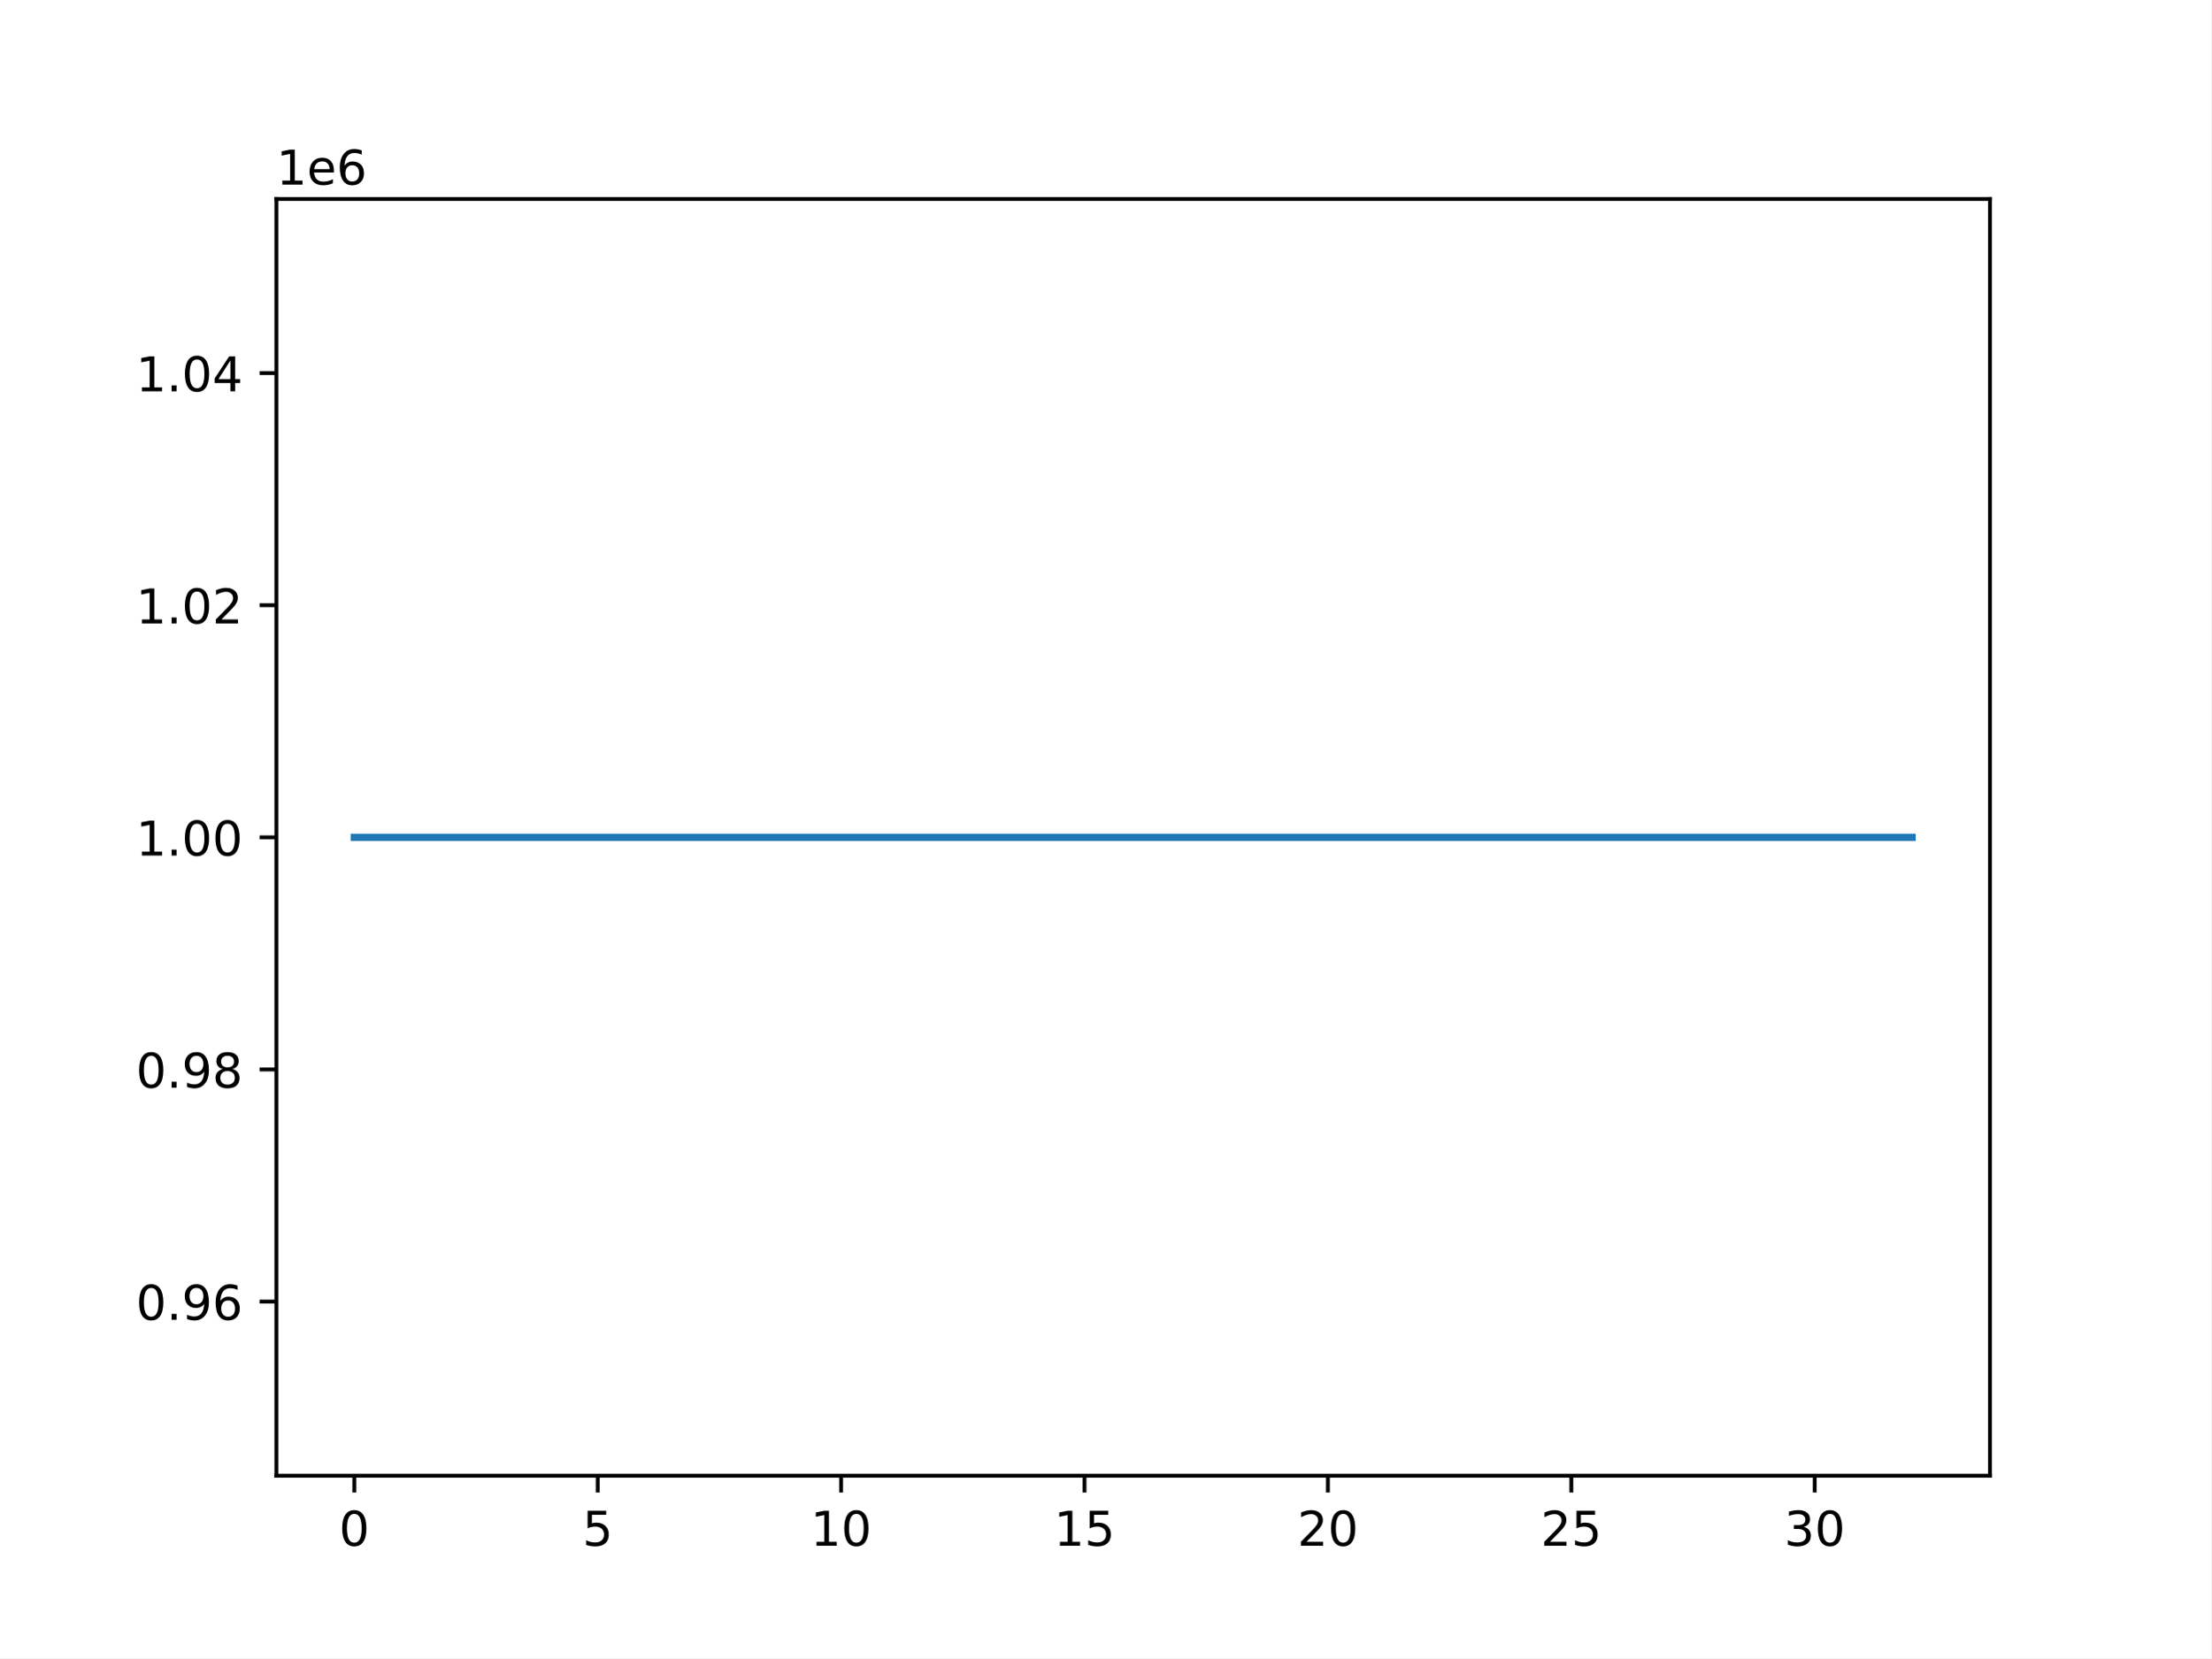
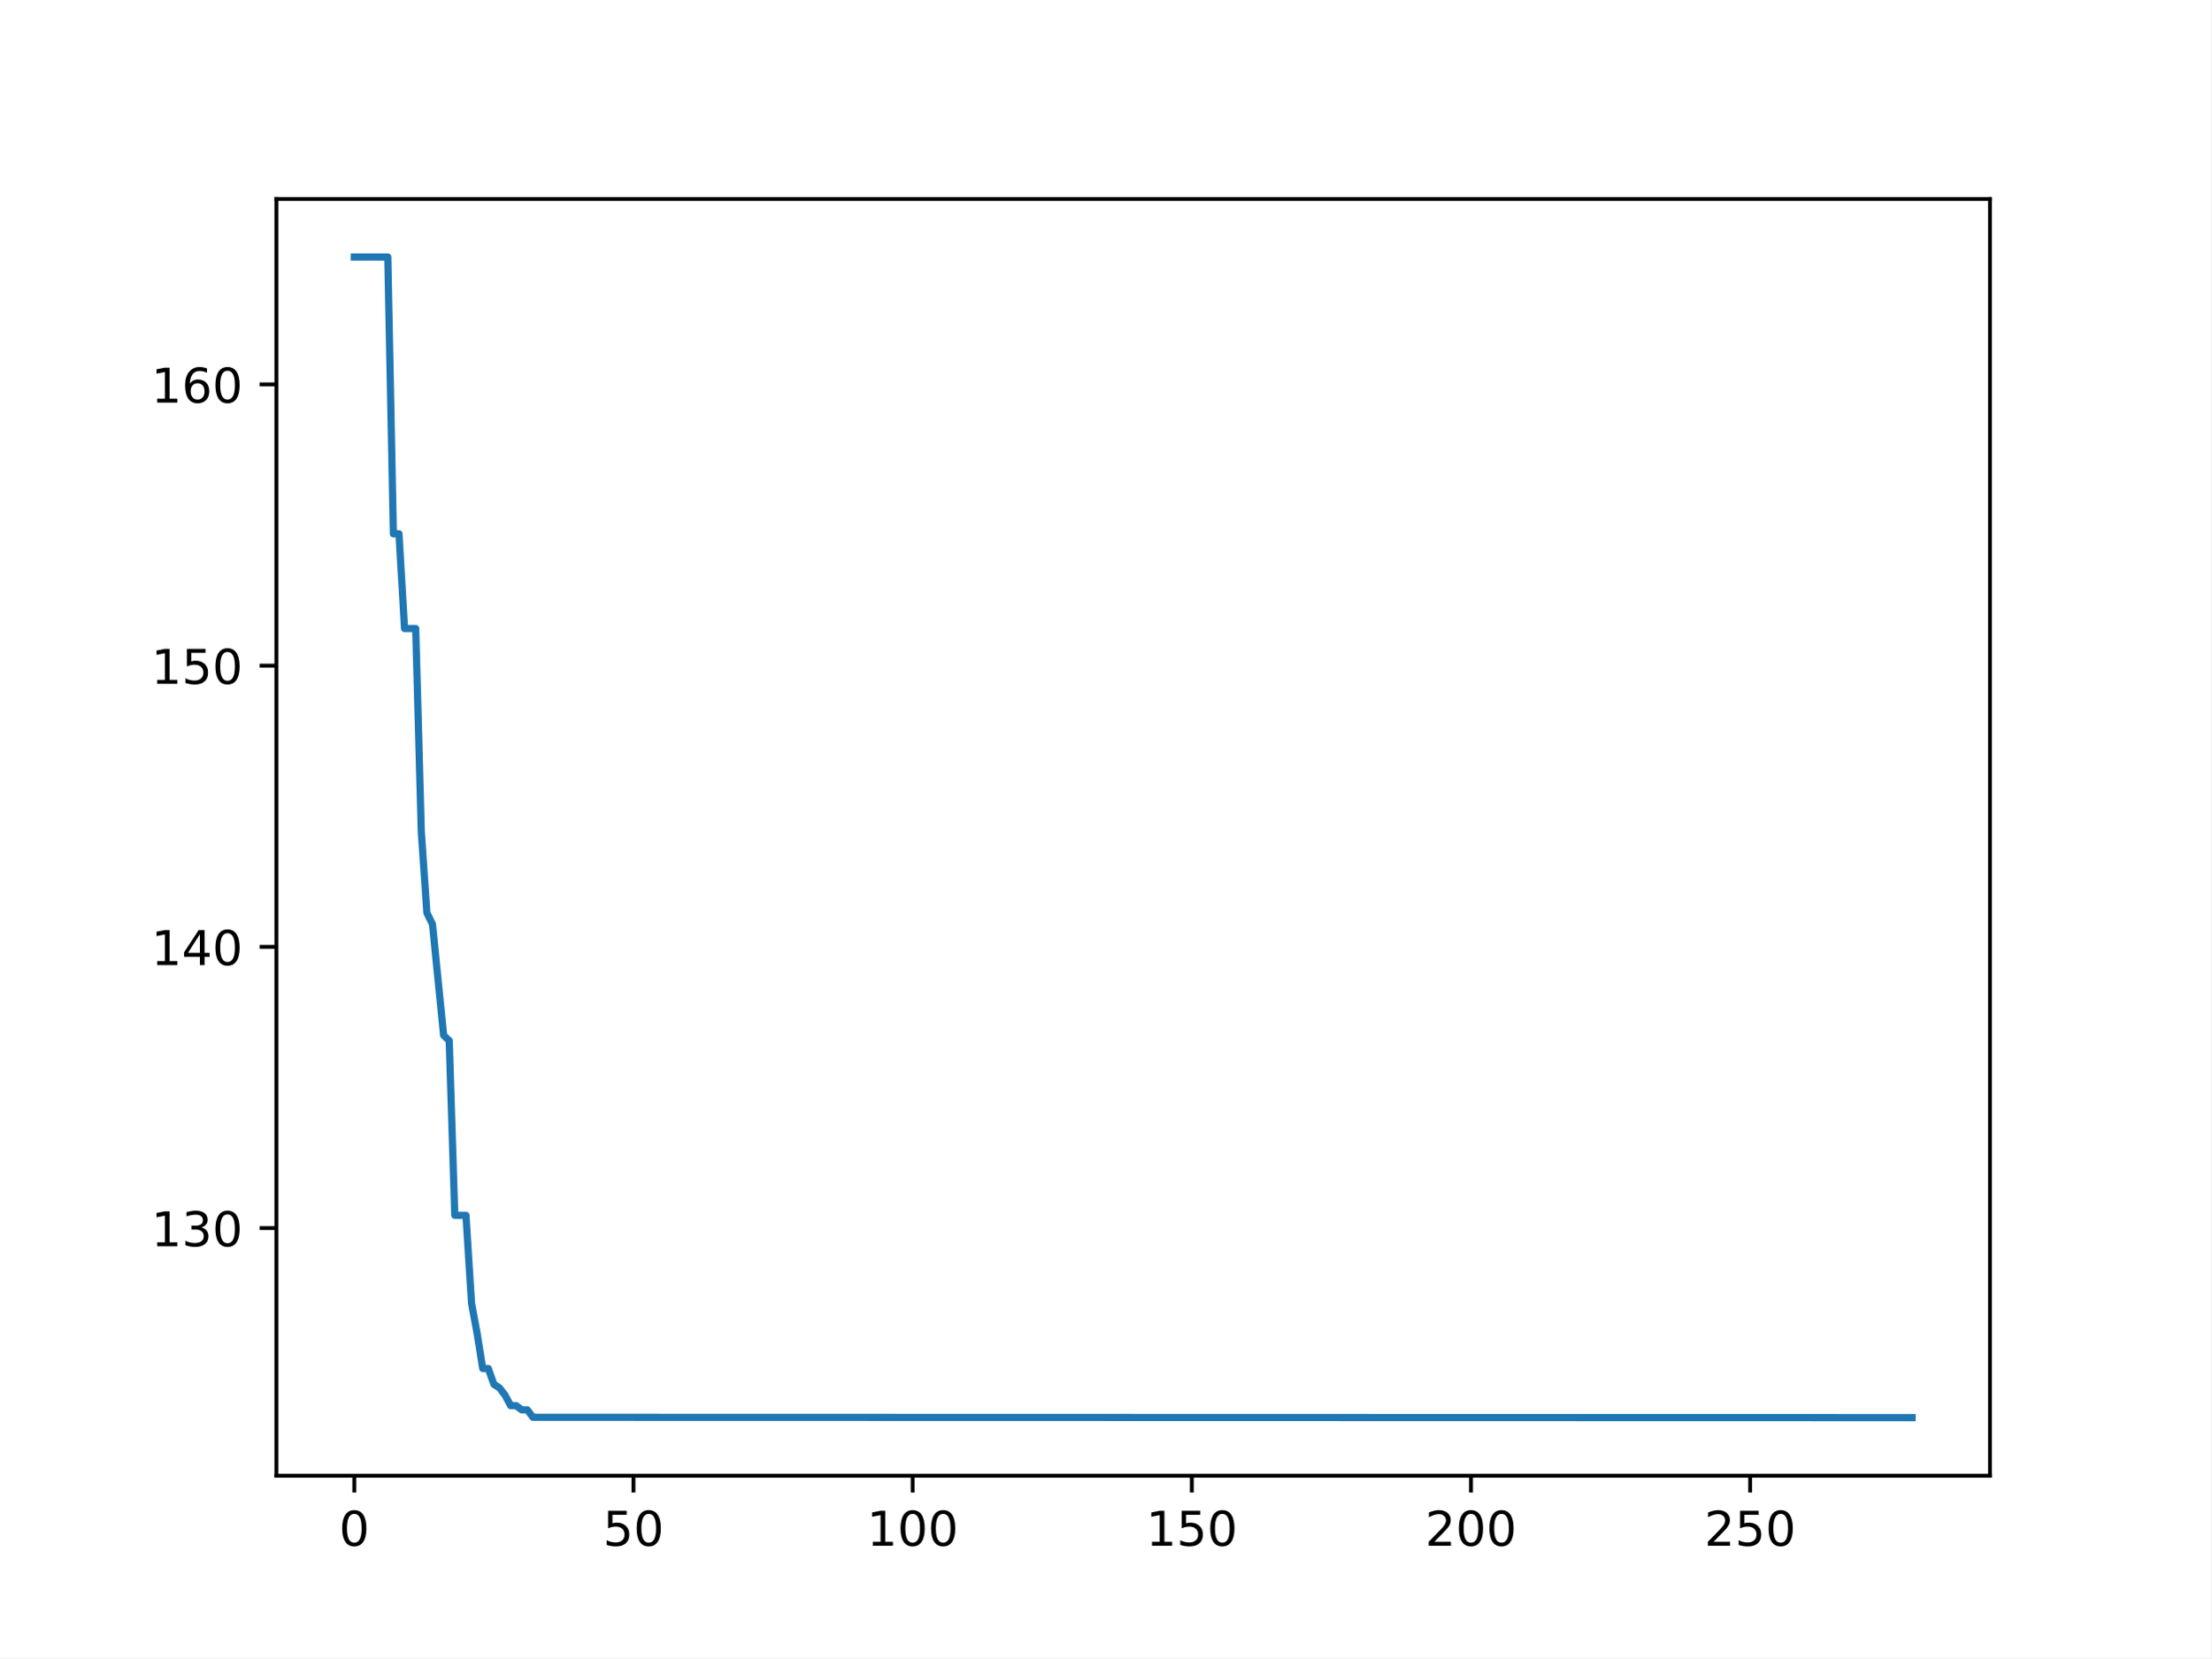
<svg xmlns="http://www.w3.org/2000/svg" xmlns:xlink="http://www.w3.org/1999/xlink" width="460.8pt" height="345.6pt" viewBox="0 0 460.8 345.6" version="1.1">
  <defs>
    <style type="text/css">*{stroke-linejoin: round; stroke-linecap: butt}</style>
  </defs>
  <g id="figure_1">
    <g id="patch_1">
      <path d="M 0 345.6  L 460.8 345.6  L 460.8 0  L 0 0  z " style="fill: #ffffff" />
    </g>
    <g id="axes_1">
      <g id="patch_2">
        <path d="M 57.6 307.584  L 414.72 307.584  L 414.72 41.472  L 57.6 41.472  z " style="fill: #ffffff" />
      </g>
      <g id="matplotlib.axis_1">
        <g id="xtick_1">
          <g id="line2d_1">
            <defs>
-               <path id="m0b77d196bd" d="M 0 0  L 0 3.5  " style="stroke: #000000; stroke-width: 0.8" />
+               <path id="md8eb9fb627" d="M 0 0  L 0 3.5  " style="stroke: #000000; stroke-width: 0.8" />
            </defs>
            <g>
-               <use xlink:href="#m0b77d196bd" x="73.833" y="307.584" style="stroke: #000000; stroke-width: 0.8" />
+               <use xlink:href="#md8eb9fb627" x="73.833" y="307.584" style="stroke: #000000; stroke-width: 0.8" />
            </g>
          </g>
          <g id="text_1">
            <g transform="translate(70.65148 322.1824) scale(0.1 -0.1)">
              <defs>
                <path id="DejaVuSans-30" d="M 2034 4250  Q 1547 4250 1301 3770  Q 1056 3291 1056 2328  Q 1056 1369 1301 889  Q 1547 409 2034 409  Q 2525 409 2770 889  Q 3016 1369 3016 2328  Q 3016 3291 2770 3770  Q 2525 4250 2034 4250  z M 2034 4750  Q 2819 4750 3233 4129  Q 3647 3509 3647 2328  Q 3647 1150 3233 529  Q 2819 -91 2034 -91  Q 1250 -91 836 529  Q 422 1150 422 2328  Q 422 3509 836 4129  Q 1250 4750 2034 4750  z " transform="scale(0.015625)" />
              </defs>
              <use xlink:href="#DejaVuSans-30" />
            </g>
          </g>
        </g>
        <g id="xtick_2">
          <g id="line2d_2">
            <g>
-               <use xlink:href="#m0b77d196bd" x="124.56" y="307.584" style="stroke: #000000; stroke-width: 0.8" />
+               <use xlink:href="#md8eb9fb627" x="132.015" y="307.584" style="stroke: #000000; stroke-width: 0.8" />
            </g>
          </g>
          <g id="text_2">
-             <g transform="translate(121.3787 322.1824) scale(0.1 -0.1)">
+             <g transform="translate(125.652 322.1824) scale(0.1 -0.1)">
              <defs>
                <path id="DejaVuSans-35" d="M 691 4666  L 3169 4666  L 3169 4134  L 1269 4134  L 1269 2991  Q 1406 3038 1543 3061  Q 1681 3084 1819 3084  Q 2600 3084 3056 2656  Q 3513 2228 3513 1497  Q 3513 744 3044 326  Q 2575 -91 1722 -91  Q 1428 -91 1123 -41  Q 819 9 494 109  L 494 744  Q 775 591 1075 516  Q 1375 441 1709 441  Q 2250 441 2565 725  Q 2881 1009 2881 1497  Q 2881 1984 2565 2268  Q 2250 2553 1709 2553  Q 1456 2553 1204 2497  Q 953 2441 691 2322  L 691 4666  z " transform="scale(0.015625)" />
              </defs>
              <use xlink:href="#DejaVuSans-35" />
+               <use xlink:href="#DejaVuSans-30" x="63.623" />
            </g>
          </g>
        </g>
        <g id="xtick_3">
          <g id="line2d_3">
            <g>
-               <use xlink:href="#m0b77d196bd" x="175.287" y="307.584" style="stroke: #000000; stroke-width: 0.8" />
+               <use xlink:href="#md8eb9fb627" x="190.196" y="307.584" style="stroke: #000000; stroke-width: 0.8" />
            </g>
          </g>
          <g id="text_3">
-             <g transform="translate(168.9248 322.1824) scale(0.1 -0.1)">
+             <g transform="translate(180.6526 322.1824) scale(0.1 -0.1)">
              <defs>
                <path id="DejaVuSans-31" d="M 794 531  L 1825 531  L 1825 4091  L 703 3866  L 703 4441  L 1819 4666  L 2450 4666  L 2450 531  L 3481 531  L 3481 0  L 794 0  L 794 531  z " transform="scale(0.015625)" />
              </defs>
              <use xlink:href="#DejaVuSans-31" />
              <use xlink:href="#DejaVuSans-30" x="63.623" />
+               <use xlink:href="#DejaVuSans-30" x="127.246" />
            </g>
          </g>
        </g>
        <g id="xtick_4">
          <g id="line2d_4">
            <g>
-               <use xlink:href="#m0b77d196bd" x="226.015" y="307.584" style="stroke: #000000; stroke-width: 0.8" />
+               <use xlink:href="#md8eb9fb627" x="248.378" y="307.584" style="stroke: #000000; stroke-width: 0.8" />
            </g>
          </g>
          <g id="text_4">
-             <g transform="translate(219.652 322.1824) scale(0.1 -0.1)">
+             <g transform="translate(238.8344 322.1824) scale(0.1 -0.1)">
              <use xlink:href="#DejaVuSans-31" />
              <use xlink:href="#DejaVuSans-35" x="63.623" />
+               <use xlink:href="#DejaVuSans-30" x="127.246" />
            </g>
          </g>
        </g>
        <g id="xtick_5">
          <g id="line2d_5">
            <g>
-               <use xlink:href="#m0b77d196bd" x="276.742" y="307.584" style="stroke: #000000; stroke-width: 0.8" />
+               <use xlink:href="#md8eb9fb627" x="306.56" y="307.584" style="stroke: #000000; stroke-width: 0.8" />
            </g>
          </g>
          <g id="text_5">
-             <g transform="translate(270.3793 322.1824) scale(0.1 -0.1)">
+             <g transform="translate(297.0163 322.1824) scale(0.1 -0.1)">
              <defs>
                <path id="DejaVuSans-32" d="M 1228 531  L 3431 531  L 3431 0  L 469 0  L 469 531  Q 828 903 1448 1529  Q 2069 2156 2228 2338  Q 2531 2678 2651 2914  Q 2772 3150 2772 3378  Q 2772 3750 2511 3984  Q 2250 4219 1831 4219  Q 1534 4219 1204 4116  Q 875 4013 500 3803  L 500 4441  Q 881 4594 1212 4672  Q 1544 4750 1819 4750  Q 2544 4750 2975 4387  Q 3406 4025 3406 3419  Q 3406 3131 3298 2873  Q 3191 2616 2906 2266  Q 2828 2175 2409 1742  Q 1991 1309 1228 531  z " transform="scale(0.015625)" />
              </defs>
              <use xlink:href="#DejaVuSans-32" />
              <use xlink:href="#DejaVuSans-30" x="63.623" />
+               <use xlink:href="#DejaVuSans-30" x="127.246" />
            </g>
          </g>
        </g>
        <g id="xtick_6">
          <g id="line2d_6">
            <g>
-               <use xlink:href="#m0b77d196bd" x="327.469" y="307.584" style="stroke: #000000; stroke-width: 0.8" />
+               <use xlink:href="#md8eb9fb627" x="364.742" y="307.584" style="stroke: #000000; stroke-width: 0.8" />
            </g>
          </g>
          <g id="text_6">
-             <g transform="translate(321.1066 322.1824) scale(0.1 -0.1)">
+             <g transform="translate(355.1981 322.1824) scale(0.1 -0.1)">
              <use xlink:href="#DejaVuSans-32" />
              <use xlink:href="#DejaVuSans-35" x="63.623" />
-             </g>
-           </g>
-         </g>
-         <g id="xtick_7">
-           <g id="line2d_7">
-             <g>
-               <use xlink:href="#m0b77d196bd" x="378.196" y="307.584" style="stroke: #000000; stroke-width: 0.8" />
-             </g>
-           </g>
-           <g id="text_7">
-             <g transform="translate(371.8339 322.1824) scale(0.1 -0.1)">
-               <defs>
-                 <path id="DejaVuSans-33" d="M 2597 2516  Q 3050 2419 3304 2112  Q 3559 1806 3559 1356  Q 3559 666 3084 287  Q 2609 -91 1734 -91  Q 1441 -91 1130 -33  Q 819 25 488 141  L 488 750  Q 750 597 1062 519  Q 1375 441 1716 441  Q 2309 441 2620 675  Q 2931 909 2931 1356  Q 2931 1769 2642 2001  Q 2353 2234 1838 2234  L 1294 2234  L 1294 2753  L 1863 2753  Q 2328 2753 2575 2939  Q 2822 3125 2822 3475  Q 2822 3834 2567 4026  Q 2313 4219 1838 4219  Q 1578 4219 1281 4162  Q 984 4106 628 3988  L 628 4550  Q 988 4650 1302 4700  Q 1616 4750 1894 4750  Q 2613 4750 3031 4423  Q 3450 4097 3450 3541  Q 3450 3153 3228 2886  Q 3006 2619 2597 2516  z " transform="scale(0.015625)" />
-               </defs>
-               <use xlink:href="#DejaVuSans-33" />
-               <use xlink:href="#DejaVuSans-30" x="63.623" />
+               <use xlink:href="#DejaVuSans-30" x="127.246" />
            </g>
          </g>
        </g>
      </g>
      <g id="matplotlib.axis_2">
        <g id="ytick_1">
+           <g id="line2d_7">
+             <defs>
+               <path id="mf163ae284b" d="M 0 0  L -3.5 0  " style="stroke: #000000; stroke-width: 0.8" />
+             </defs>
+             <g>
+               <use xlink:href="#mf163ae284b" x="57.6" y="255.969" style="stroke: #000000; stroke-width: 0.8" />
+             </g>
+           </g>
+           <g id="text_7">
+             <g transform="translate(31.5125 259.768) scale(0.1 -0.1)">
+               <defs>
+                 <path id="DejaVuSans-33" d="M 2597 2516  Q 3050 2419 3304 2112  Q 3559 1806 3559 1356  Q 3559 666 3084 287  Q 2609 -91 1734 -91  Q 1441 -91 1130 -33  Q 819 25 488 141  L 488 750  Q 750 597 1062 519  Q 1375 441 1716 441  Q 2309 441 2620 675  Q 2931 909 2931 1356  Q 2931 1769 2642 2001  Q 2353 2234 1838 2234  L 1294 2234  L 1294 2753  L 1863 2753  Q 2328 2753 2575 2939  Q 2822 3125 2822 3475  Q 2822 3834 2567 4026  Q 2313 4219 1838 4219  Q 1578 4219 1281 4162  Q 984 4106 628 3988  L 628 4550  Q 988 4650 1302 4700  Q 1616 4750 1894 4750  Q 2613 4750 3031 4423  Q 3450 4097 3450 3541  Q 3450 3153 3228 2886  Q 3006 2619 2597 2516  z " transform="scale(0.015625)" />
+               </defs>
+               <use xlink:href="#DejaVuSans-31" />
+               <use xlink:href="#DejaVuSans-33" x="63.623" />
+               <use xlink:href="#DejaVuSans-30" x="127.246" />
+             </g>
+           </g>
+         </g>
+         <g id="ytick_2">
          <g id="line2d_8">
-             <defs>
-               <path id="m71fc3f01f8" d="M 0 0  L -3.5 0  " style="stroke: #000000; stroke-width: 0.8" />
-             </defs>
-             <g>
-               <use xlink:href="#m71fc3f01f8" x="57.6" y="271.294" style="stroke: #000000; stroke-width: 0.8" />
+             <g>
+               <use xlink:href="#mf163ae284b" x="57.6" y="197.351" style="stroke: #000000; stroke-width: 0.8" />
            </g>
          </g>
          <g id="text_8">
-             <g transform="translate(28.33438 275.0929) scale(0.1 -0.1)">
-               <defs>
-                 <path id="DejaVuSans-2e" d="M 684 794  L 1344 794  L 1344 0  L 684 0  L 684 794  z " transform="scale(0.015625)" />
-                 <path id="DejaVuSans-39" d="M 703 97  L 703 672  Q 941 559 1184 500  Q 1428 441 1663 441  Q 2288 441 2617 861  Q 2947 1281 2994 2138  Q 2813 1869 2534 1725  Q 2256 1581 1919 1581  Q 1219 1581 811 2004  Q 403 2428 403 3163  Q 403 3881 828 4315  Q 1253 4750 1959 4750  Q 2769 4750 3195 4129  Q 3622 3509 3622 2328  Q 3622 1225 3098 567  Q 2575 -91 1691 -91  Q 1453 -91 1209 -44  Q 966 3 703 97  z M 1959 2075  Q 2384 2075 2632 2365  Q 2881 2656 2881 3163  Q 2881 3666 2632 3958  Q 2384 4250 1959 4250  Q 1534 4250 1286 3958  Q 1038 3666 1038 3163  Q 1038 2656 1286 2365  Q 1534 2075 1959 2075  z " transform="scale(0.015625)" />
+             <g transform="translate(31.5125 201.1501) scale(0.1 -0.1)">
+               <defs>
+                 <path id="DejaVuSans-34" d="M 2419 4116  L 825 1625  L 2419 1625  L 2419 4116  z M 2253 4666  L 3047 4666  L 3047 1625  L 3713 1625  L 3713 1100  L 3047 1100  L 3047 0  L 2419 0  L 2419 1100  L 313 1100  L 313 1709  L 2253 4666  z " transform="scale(0.015625)" />
+               </defs>
+               <use xlink:href="#DejaVuSans-31" />
+               <use xlink:href="#DejaVuSans-34" x="63.623" />
+               <use xlink:href="#DejaVuSans-30" x="127.246" />
+             </g>
+           </g>
+         </g>
+         <g id="ytick_3">
+           <g id="line2d_9">
+             <g>
+               <use xlink:href="#mf163ae284b" x="57.6" y="138.733" style="stroke: #000000; stroke-width: 0.8" />
+             </g>
+           </g>
+           <g id="text_9">
+             <g transform="translate(31.5125 142.5322) scale(0.1 -0.1)">
+               <use xlink:href="#DejaVuSans-31" />
+               <use xlink:href="#DejaVuSans-35" x="63.623" />
+               <use xlink:href="#DejaVuSans-30" x="127.246" />
+             </g>
+           </g>
+         </g>
+         <g id="ytick_4">
+           <g id="line2d_10">
+             <g>
+               <use xlink:href="#mf163ae284b" x="57.6" y="80.115" style="stroke: #000000; stroke-width: 0.8" />
+             </g>
+           </g>
+           <g id="text_10">
+             <g transform="translate(31.5125 83.91438) scale(0.1 -0.1)">
+               <defs>
                <path id="DejaVuSans-36" d="M 2113 2584  Q 1688 2584 1439 2293  Q 1191 2003 1191 1497  Q 1191 994 1439 701  Q 1688 409 2113 409  Q 2538 409 2786 701  Q 3034 994 3034 1497  Q 3034 2003 2786 2293  Q 2538 2584 2113 2584  z M 3366 4563  L 3366 3988  Q 3128 4100 2886 4159  Q 2644 4219 2406 4219  Q 1781 4219 1451 3797  Q 1122 3375 1075 2522  Q 1259 2794 1537 2939  Q 1816 3084 2150 3084  Q 2853 3084 3261 2657  Q 3669 2231 3669 1497  Q 3669 778 3244 343  Q 2819 -91 2113 -91  Q 1303 -91 875 529  Q 447 1150 447 2328  Q 447 3434 972 4092  Q 1497 4750 2381 4750  Q 2619 4750 2861 4703  Q 3103 4656 3366 4563  z " transform="scale(0.015625)" />
              </defs>
-               <use xlink:href="#DejaVuSans-30" />
-               <use xlink:href="#DejaVuSans-2e" x="63.623" />
-               <use xlink:href="#DejaVuSans-39" x="95.41" />
-               <use xlink:href="#DejaVuSans-36" x="159.033" />
-             </g>
-           </g>
-         </g>
-         <g id="ytick_2">
-           <g id="line2d_9">
-             <g>
-               <use xlink:href="#m71fc3f01f8" x="57.6" y="222.91" style="stroke: #000000; stroke-width: 0.8" />
-             </g>
-           </g>
-           <g id="text_9">
-             <g transform="translate(28.33438 226.7088) scale(0.1 -0.1)">
-               <defs>
-                 <path id="DejaVuSans-38" d="M 2034 2216  Q 1584 2216 1326 1975  Q 1069 1734 1069 1313  Q 1069 891 1326 650  Q 1584 409 2034 409  Q 2484 409 2743 651  Q 3003 894 3003 1313  Q 3003 1734 2745 1975  Q 2488 2216 2034 2216  z M 1403 2484  Q 997 2584 770 2862  Q 544 3141 544 3541  Q 544 4100 942 4425  Q 1341 4750 2034 4750  Q 2731 4750 3128 4425  Q 3525 4100 3525 3541  Q 3525 3141 3298 2862  Q 3072 2584 2669 2484  Q 3125 2378 3379 2068  Q 3634 1759 3634 1313  Q 3634 634 3220 271  Q 2806 -91 2034 -91  Q 1263 -91 848 271  Q 434 634 434 1313  Q 434 1759 690 2068  Q 947 2378 1403 2484  z M 1172 3481  Q 1172 3119 1398 2916  Q 1625 2713 2034 2713  Q 2441 2713 2670 2916  Q 2900 3119 2900 3481  Q 2900 3844 2670 4047  Q 2441 4250 2034 4250  Q 1625 4250 1398 4047  Q 1172 3844 1172 3481  z " transform="scale(0.015625)" />
-               </defs>
-               <use xlink:href="#DejaVuSans-30" />
-               <use xlink:href="#DejaVuSans-2e" x="63.623" />
-               <use xlink:href="#DejaVuSans-39" x="95.41" />
-               <use xlink:href="#DejaVuSans-38" x="159.033" />
-             </g>
-           </g>
-         </g>
-         <g id="ytick_3">
-           <g id="line2d_10">
-             <g>
-               <use xlink:href="#m71fc3f01f8" x="57.6" y="174.526" style="stroke: #000000; stroke-width: 0.8" />
-             </g>
-           </g>
-           <g id="text_10">
-             <g transform="translate(28.33438 178.3248) scale(0.1 -0.1)">
-               <use xlink:href="#DejaVuSans-31" />
-               <use xlink:href="#DejaVuSans-2e" x="63.623" />
-               <use xlink:href="#DejaVuSans-30" x="95.41" />
-               <use xlink:href="#DejaVuSans-30" x="159.033" />
-             </g>
-           </g>
-         </g>
-         <g id="ytick_4">
-           <g id="line2d_11">
-             <g>
-               <use xlink:href="#m71fc3f01f8" x="57.6" y="126.142" style="stroke: #000000; stroke-width: 0.8" />
-             </g>
-           </g>
-           <g id="text_11">
-             <g transform="translate(28.33438 129.9408) scale(0.1 -0.1)">
-               <use xlink:href="#DejaVuSans-31" />
-               <use xlink:href="#DejaVuSans-2e" x="63.623" />
-               <use xlink:href="#DejaVuSans-30" x="95.41" />
-               <use xlink:href="#DejaVuSans-32" x="159.033" />
-             </g>
-           </g>
-         </g>
-         <g id="ytick_5">
-           <g id="line2d_12">
-             <g>
-               <use xlink:href="#m71fc3f01f8" x="57.6" y="77.757" style="stroke: #000000; stroke-width: 0.8" />
-             </g>
-           </g>
-           <g id="text_12">
-             <g transform="translate(28.33438 81.5567) scale(0.1 -0.1)">
-               <defs>
-                 <path id="DejaVuSans-34" d="M 2419 4116  L 825 1625  L 2419 1625  L 2419 4116  z M 2253 4666  L 3047 4666  L 3047 1625  L 3713 1625  L 3713 1100  L 3047 1100  L 3047 0  L 2419 0  L 2419 1100  L 313 1100  L 313 1709  L 2253 4666  z " transform="scale(0.015625)" />
-               </defs>
-               <use xlink:href="#DejaVuSans-31" />
-               <use xlink:href="#DejaVuSans-2e" x="63.623" />
-               <use xlink:href="#DejaVuSans-30" x="95.41" />
-               <use xlink:href="#DejaVuSans-34" x="159.033" />
-             </g>
-           </g>
-         </g>
-         <g id="text_13">
-           <g transform="translate(57.6 38.472) scale(0.1 -0.1)">
-             <defs>
-               <path id="DejaVuSans-65" d="M 3597 1894  L 3597 1613  L 953 1613  Q 991 1019 1311 708  Q 1631 397 2203 397  Q 2534 397 2845 478  Q 3156 559 3463 722  L 3463 178  Q 3153 47 2828 -22  Q 2503 -91 2169 -91  Q 1331 -91 842 396  Q 353 884 353 1716  Q 353 2575 817 3079  Q 1281 3584 2069 3584  Q 2775 3584 3186 3129  Q 3597 2675 3597 1894  z M 3022 2063  Q 3016 2534 2758 2815  Q 2500 3097 2075 3097  Q 1594 3097 1305 2825  Q 1016 2553 972 2059  L 3022 2063  z " transform="scale(0.015625)" />
-             </defs>
-             <use xlink:href="#DejaVuSans-31" />
-             <use xlink:href="#DejaVuSans-65" x="63.623" />
-             <use xlink:href="#DejaVuSans-36" x="125.146" />
-           </g>
-         </g>
-       </g>
-       <g id="line2d_13">
-         <path d="M 73.833 174.528  L 83.978 174.528  L 94.124 174.528  L 104.269 174.528  L 114.415 174.528  L 124.56 174.528  L 134.705 174.528  L 144.851 174.528  L 154.996 174.528  L 165.142 174.528  L 175.287 174.528  L 185.433 174.528  L 195.578 174.528  L 205.724 174.528  L 215.869 174.528  L 226.015 174.528  L 236.16 174.528  L 246.305 174.528  L 256.451 174.528  L 266.596 174.528  L 276.742 174.528  L 286.887 174.528  L 297.033 174.528  L 307.178 174.528  L 317.324 174.528  L 327.469 174.528  L 337.615 174.528  L 347.76 174.528  L 357.905 174.528  L 368.051 174.528  L 378.196 174.528  L 388.342 174.528  L 398.487 174.528  " clip-path="url(#pe214d60316)" style="fill: none; stroke: #1f77b4; stroke-width: 1.5; stroke-linecap: square" />
+               <use xlink:href="#DejaVuSans-31" />
+               <use xlink:href="#DejaVuSans-36" x="63.623" />
+               <use xlink:href="#DejaVuSans-30" x="127.246" />
+             </g>
+           </g>
+         </g>
+       </g>
+       <g id="line2d_11">
+         <path d="M 73.833 53.568  L 80.815 53.568  L 81.978 111.257  L 83.142 111.257  L 84.305 131.004  L 86.633 131.004  L 87.796 173.354  L 88.96 190.263  L 90.124 192.627  L 92.451 215.799  L 93.615 216.902  L 94.778 253.312  L 97.105 253.312  L 98.269 271.678  L 99.433 277.93  L 100.596 285.238  L 101.76 285.238  L 102.924 288.535  L 104.087 289.279  L 105.251 290.793  L 106.415 292.979  L 107.578 292.979  L 108.742 293.871  L 109.905 293.871  L 111.069 295.416  L 398.487 295.488  L 398.487 295.488  " clip-path="url(#p3ca03e2230)" style="fill: none; stroke: #1f77b4; stroke-width: 1.5; stroke-linecap: square" />
      </g>
      <g id="patch_3">
        <path d="M 57.6 307.584  L 57.6 41.472  " style="fill: none; stroke: #000000; stroke-width: 0.8; stroke-linejoin: miter; stroke-linecap: square" />
      </g>
      <g id="patch_4">
        <path d="M 414.72 307.584  L 414.72 41.472  " style="fill: none; stroke: #000000; stroke-width: 0.8; stroke-linejoin: miter; stroke-linecap: square" />
      </g>
      <g id="patch_5">
        <path d="M 57.6 307.584  L 414.72 307.584  " style="fill: none; stroke: #000000; stroke-width: 0.8; stroke-linejoin: miter; stroke-linecap: square" />
      </g>
      <g id="patch_6">
        <path d="M 57.6 41.472  L 414.72 41.472  " style="fill: none; stroke: #000000; stroke-width: 0.8; stroke-linejoin: miter; stroke-linecap: square" />
      </g>
    </g>
  </g>
  <defs>
-     <clipPath id="pe214d60316">
+     <clipPath id="p3ca03e2230">
      <rect x="57.6" y="41.472" width="357.12" height="266.112" />
    </clipPath>
  </defs>
</svg>
